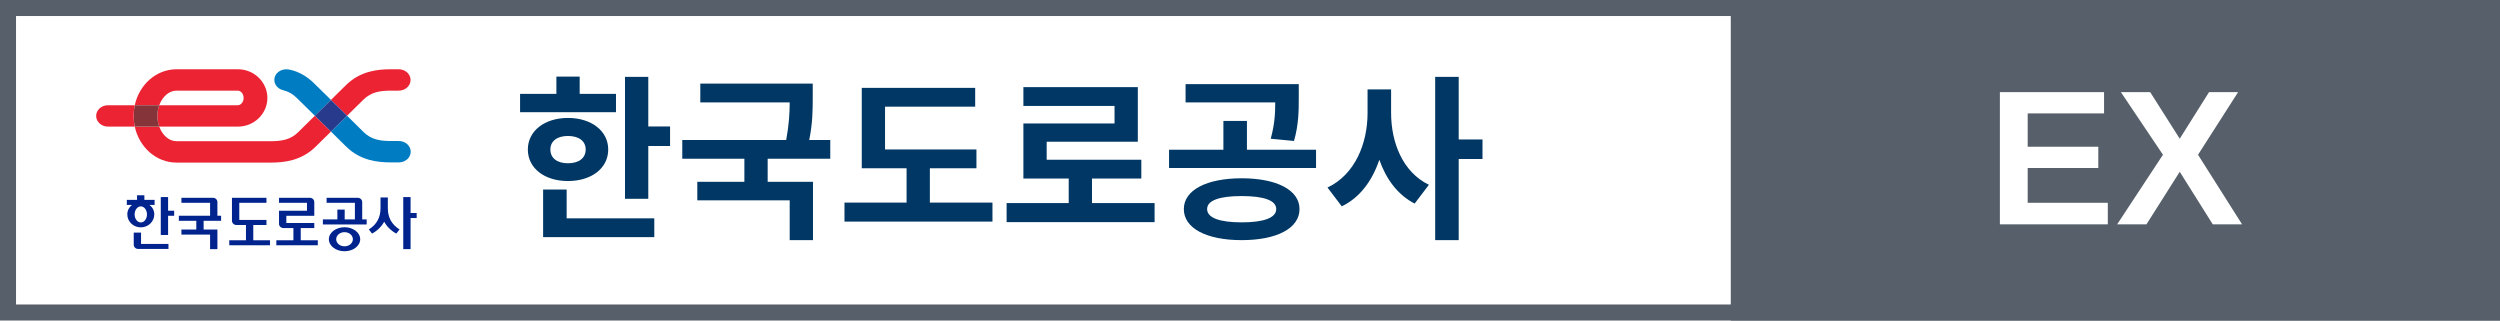
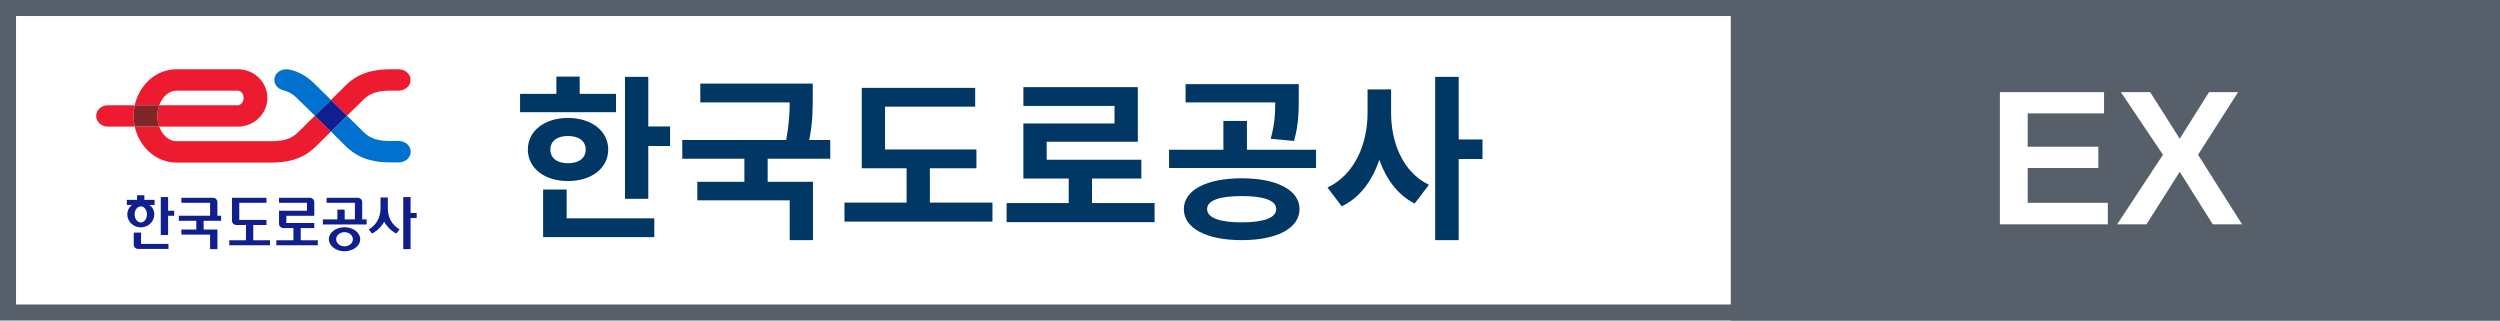
<svg xmlns="http://www.w3.org/2000/svg" width="156.0" height="20" viewBox="0 0 156.0 20" role="img" aria-label="한국도로공사 EX">
  <defs>
    <clipPath id="badge-shape">
      <rect width="156.0" height="20" rx="0" />
    </clipPath>
  </defs>
  <g clip-path="url(#badge-shape)">
    <rect width="156.0" height="20" rx="0" fill="#ffffff" />
    <path d="M108.0 0h48v20h-48z" fill="#57606a" />
  </g>
  <rect x="0.5" y="0.5" width="155.0" height="19" rx="0" fill="none" stroke="#57606a" />
  <g transform="translate(6.000 4.322) scale(0.154082)">
-     <g style="fill:#00238e;fill-opacity:1">
-       <path d="M0 0h-2.221v-15.809H0v9.441h1.85v1.535H0Z" style="fill:#00238e;fill-opacity:1;fill-rule:nonzero;stroke:none" transform="matrix(1.33333 0 0 -1.33333 127.334 51.762)" />
+     <g style="fill:#101e8e;fill-opacity:1">
+       <path d="M0 0h-2.221v-15.809H0v9.441h1.85v1.535H0Z" style="fill:#101e8e;fill-opacity:1;fill-rule:nonzero;stroke:none" transform="matrix(1.33333 0 0 -1.33333 127.334 51.762)" />
    </g>
-     <g style="fill:#00238e;fill-opacity:1">
-       <path d="M0 0v3.264h-2.221V0c0-2.669-1.062-4.888-3.55-6.437l.974-1.259a9.15 9.15 0 0 1 3.688 3.592 9.17 9.17 0 0 1 3.687-3.592l.977 1.259C1.068-4.888 0-2.669 0 0" style="fill:#00238e;fill-opacity:1;fill-rule:nonzero;stroke:none" transform="matrix(1.33333 0 0 -1.33333 118.123 56.284)" />
+     <g style="fill:#101e8e;fill-opacity:1">
+       <path d="M0 0v3.264h-2.221V0c0-2.669-1.062-4.888-3.55-6.437l.974-1.259a9.15 9.15 0 0 1 3.688 3.592 9.17 9.17 0 0 1 3.687-3.592l.977 1.259C1.068-4.888 0-2.669 0 0" style="fill:#101e8e;fill-opacity:1;fill-rule:nonzero;stroke:none" transform="matrix(1.33333 0 0 -1.33333 118.123 56.284)" />
    </g>
-     <g style="fill:#00238e;fill-opacity:1">
-       <path d="M0 0v4.144h-2.223V-7.369H0v5.834h1.844V0Z" style="fill:#00238e;fill-opacity:1;fill-rule:nonzero;stroke:none" transform="matrix(1.33333 0 0 -1.33333 29.134 57.287)" />
+     <g style="fill:#101e8e;fill-opacity:1">
+       <path d="M0 0v4.144h-2.223V-7.369H0v5.834h1.844V0Z" style="fill:#101e8e;fill-opacity:1;fill-rule:nonzero;stroke:none" transform="matrix(1.33333 0 0 -1.33333 29.134 57.287)" />
    </g>
-     <g style="fill:#00238e;fill-opacity:1">
-       <path d="M0 0c0 1.35.838 2.442 1.873 2.442S3.748 1.35 3.748 0c0-1.353-.84-2.443-1.875-2.443S0-1.353 0 0m5.971 0c0 1.204-.569 2.217-1.457 2.88h1.552v1.536H2.959v1.402H.734V4.416h-3.107V2.88h1.607c-.89-.663-1.457-1.676-1.457-2.88 0-2.174 1.834-3.932 4.096-3.932S5.971-2.174 5.971 0" style="fill:#00238e;fill-opacity:1;fill-rule:nonzero;stroke:none" transform="matrix(1.33333 0 0 -1.33333 15.581 58.782)" />
+     <g style="fill:#101e8e;fill-opacity:1">
+       <path d="M0 0c0 1.35.838 2.442 1.873 2.442S3.748 1.35 3.748 0c0-1.353-.84-2.443-1.875-2.443S0-1.353 0 0m5.971 0c0 1.204-.569 2.217-1.457 2.88h1.552v1.536H2.959v1.402H.734V4.416h-3.107V2.88h1.607c-.89-.663-1.457-1.676-1.457-2.88 0-2.174 1.834-3.932 4.096-3.932S5.971-2.174 5.971 0" style="fill:#101e8e;fill-opacity:1;fill-rule:nonzero;stroke:none" transform="matrix(1.33333 0 0 -1.33333 15.581 58.782)" />
    </g>
-     <g style="fill:#00238e;fill-opacity:1">
-       <path d="M0 0v1.535h-8.328v3.433h-2.223V1.31c0-.679.535-1.31 1.397-1.31z" style="fill:#00238e;fill-opacity:1;fill-rule:nonzero;stroke:none" transform="matrix(1.33333 0 0 -1.33333 29.287 72.774)" />
+     <g style="fill:#101e8e;fill-opacity:1">
+       <path d="M0 0v1.535h-8.328v3.433h-2.223V1.31c0-.679.535-1.31 1.397-1.31z" style="fill:#101e8e;fill-opacity:1;fill-rule:nonzero;stroke:none" transform="matrix(1.33333 0 0 -1.33333 29.287 72.774)" />
    </g>
-     <g style="fill:#00238e;fill-opacity:1">
-       <path d="M0 0v-6.957c0-.678.537-1.31 1.398-1.31h2.856v-4.628H-.814v-1.532h12.361v1.532H6.475v4.628h4.004v1.535H2.225v5.199h8.254V0Z" style="fill:#00238e;fill-opacity:1;fill-rule:nonzero;stroke:none" transform="matrix(1.33333 0 0 -1.33333 54.998 52.047)" />
+     <g style="fill:#101e8e;fill-opacity:1">
+       <path d="M0 0v-6.957c0-.678.537-1.31 1.398-1.31h2.856v-4.628H-.814v-1.532h12.361v1.532H6.475v4.628h4.004v1.535H2.225v5.199h8.254V0Z" style="fill:#101e8e;fill-opacity:1;fill-rule:nonzero;stroke:none" transform="matrix(1.33333 0 0 -1.33333 54.998 52.047)" />
    </g>
-     <g style="fill:#00238e;fill-opacity:1">
-       <path d="M0 0v2.654h5.307v1.534H4.189v4.15c0 .678-.539 1.31-1.398 1.31h-9.535V8.115h8.709V4.188h-9.488V2.654h5.302V0h-4.523v-1.533h8.709v-4.413h2.224V0Z" style="fill:#00238e;fill-opacity:1;fill-rule:nonzero;stroke:none" transform="matrix(1.33333 0 0 -1.33333 43.522 64.912)" />
+     <g style="fill:#101e8e;fill-opacity:1">
+       <path d="M0 0v2.654h5.307v1.534H4.189v4.15c0 .678-.539 1.31-1.398 1.31h-9.535V8.115h8.709V4.188h-9.488V2.654h5.302V0h-4.523v-1.533h8.709v-4.413h2.224V0Z" style="fill:#101e8e;fill-opacity:1;fill-rule:nonzero;stroke:none" transform="matrix(1.33333 0 0 -1.33333 43.522 64.912)" />
    </g>
-     <g style="fill:#00238e;fill-opacity:1">
-       <path d="M0 0c0-.681.539-1.313 1.4-1.313h2.971v-3.689H-.816v-1.532h12.597v1.532H6.594v3.689h4.117V.225H2.223v2.193h8.488v4.164c0 .678-.537 1.311-1.398 1.311H0V6.359h8.49V3.953H0Z" style="fill:#00238e;fill-opacity:1;fill-rule:nonzero;stroke:none" transform="matrix(1.33333 0 0 -1.33333 74.058 62.57)" />
+     <g style="fill:#101e8e;fill-opacity:1">
+       <path d="M0 0c0-.681.539-1.313 1.4-1.313h2.971v-3.689H-.816v-1.532h12.597v1.532H6.594v3.689h4.117V.225H2.223v2.193h8.488v4.164c0 .678-.537 1.311-1.398 1.311H0V6.359h8.49V3.953H0Z" style="fill:#101e8e;fill-opacity:1;fill-rule:nonzero;stroke:none" transform="matrix(1.33333 0 0 -1.33333 74.058 62.57)" />
    </g>
-     <g style="fill:#00238e;fill-opacity:1">
-       <path d="M0 0v-1.533h8.594v-5.043h-3.1v2.983H3.271v-2.983h-4.404v-1.535H12.17v1.535h-1.356v5.265C10.814-.633 10.277 0 9.416 0Z" style="fill:#00238e;fill-opacity:1;fill-rule:nonzero;stroke:none" transform="matrix(1.33333 0 0 -1.33333 93.326 52.047)" />
+     <g style="fill:#101e8e;fill-opacity:1">
+       <path d="M0 0v-1.533h8.594v-5.043h-3.1v2.983H3.271v-2.983h-4.404v-1.535H12.17v1.535h-1.356v5.265C10.814-.633 10.277 0 9.416 0Z" style="fill:#101e8e;fill-opacity:1;fill-rule:nonzero;stroke:none" transform="matrix(1.33333 0 0 -1.33333 93.326 52.047)" />
    </g>
-     <g style="fill:#00238e;fill-opacity:1">
-       <path d="M0 0c-1.4 0-2.535.967-2.535 2.154C-2.535 3.343-1.4 4.303 0 4.303c1.402 0 2.535-.96 2.535-2.149C2.535.967 1.402 0 0 0m0 5.801c-2.627 0-4.758-1.634-4.758-3.647 0-2.015 2.131-3.65 4.758-3.65 2.629 0 4.76 1.635 4.76 3.65 0 2.013-2.131 3.647-4.76 3.647" style="fill:#00238e;fill-opacity:1;fill-rule:nonzero;stroke:none" transform="matrix(1.33333 0 0 -1.33333 100.587 71.706)" />
+     <g style="fill:#101e8e;fill-opacity:1">
+       <path d="M0 0c-1.4 0-2.535.967-2.535 2.154C-2.535 3.343-1.4 4.303 0 4.303c1.402 0 2.535-.96 2.535-2.149C2.535.967 1.402 0 0 0m0 5.801c-2.627 0-4.758-1.634-4.758-3.647 0-2.015 2.131-3.65 4.758-3.65 2.629 0 4.76 1.635 4.76 3.65 0 2.013-2.131 3.647-4.76 3.647" style="fill:#101e8e;fill-opacity:1;fill-rule:nonzero;stroke:none" transform="matrix(1.33333 0 0 -1.33333 100.587 71.706)" />
    </g>
-     <path d="M81.751 25.54c-3.034 2.985-6.618 3.596-11.069 3.596H32.536c-3.035 0-5.73-2.453-6.99-5.908h-9.91c1.804 8.34 8.694 14.567 16.9 14.567h38.146c5.427 0 12.395-.728 18.168-6.412l6.245-6.145-6.52-6.416z" style="fill:#eb2333;fill-opacity:1;fill-rule:nonzero;stroke:none;stroke-width:.425" />
-     <path d="M32.536 8.66h24.865c1.099 0 2.32 1.21 2.32 2.952s-1.221 2.957-2.32 2.957H25.547a12.7 12.7 0 0 0-.756 4.33c0 1.536.273 3.005.756 4.33H57.4c6.585 0 11.942-5.212 11.942-11.617C69.343 5.209 63.986 0 57.4 0H32.536c-8.206 0-15.096 6.228-16.9 14.569h9.91c1.26-3.457 3.955-5.91 6.99-5.91" style="fill:#eb2333;fill-opacity:1;fill-rule:nonzero;stroke:none;stroke-width:.425" />
-     <path d="M24.79 18.899c0-1.537.274-3.006.757-4.33h-9.911a20.4 20.4 0 0 0-.466 4.33c0 1.49.164 2.937.466 4.33h9.91a12.7 12.7 0 0 1-.756-4.33" style="fill:#85353a;fill-opacity:1;fill-rule:nonzero;stroke:none;stroke-width:.425" />
-     <path d="M15.636 14.569H4.811C2.152 14.569 0 16.507 0 18.899c0 2.39 2.152 4.33 4.81 4.33h10.826a20.4 20.4 0 0 1 0-8.66m92.649-2.313c3.032-2.984 6.618-3.597 11.069-3.597h3.168c2.657 0 4.81-1.938 4.81-4.33 0-2.39-2.153-4.329-4.81-4.329h-3.168c-5.427 0-12.395.729-18.17 6.412l-6.089 5.995 6.517 6.415" style="fill:#eb2333;fill-opacity:1;fill-rule:nonzero;stroke:none;stroke-width:.425" />
-     <path d="M88.226 5.664C85.476 2.959 82.05.89 78.254.129c-2.588-.519-5.21.709-5.922 3.012s.785 4.69 3.345 5.33c2.163.542 3.895 1.506 5.448 3.036l7.452 7.315c2.122-2.09 4.447-4.378 6.518-6.415m27.485 16.654h-3.168c-4.45 0-8.035-.612-11.069-3.596l-6.73-6.643-6.518 6.416 6.149 6.07c5.773 5.683 12.743 6.413 18.168 6.413h3.168c2.657 0 4.811-1.94 4.811-4.33s-2.154-4.33-4.81-4.33" style="fill:#007dc2;fill-opacity:1;fill-rule:nonzero;stroke:none;stroke-width:.425" />
-     <path d="m95.095 12.407-6.52 6.415 6.52 6.416 6.517-6.416" style="fill:#283a8c;fill-opacity:1;fill-rule:nonzero;stroke:none;stroke-width:.425" />
+     <path d="M81.751 25.54c-3.034 2.985-6.618 3.596-11.069 3.596H32.536c-3.035 0-5.73-2.453-6.99-5.908h-9.91c1.804 8.34 8.694 14.567 16.9 14.567h38.146c5.427 0 12.395-.728 18.168-6.412l6.245-6.145-6.52-6.416z" style="fill:#ed1b2f;fill-opacity:1;fill-rule:nonzero;stroke:none;stroke-width:.425" />
+     <path d="M32.536 8.66h24.865c1.099 0 2.32 1.21 2.32 2.952s-1.221 2.957-2.32 2.957H25.547a12.7 12.7 0 0 0-.756 4.33c0 1.536.273 3.005.756 4.33H57.4c6.585 0 11.942-5.212 11.942-11.617C69.343 5.209 63.986 0 57.4 0H32.536c-8.206 0-15.096 6.228-16.9 14.569h9.91c1.26-3.457 3.955-5.91 6.99-5.91" style="fill:#ed1b2f;fill-opacity:1;fill-rule:nonzero;stroke:none;stroke-width:.425" />
+     <path d="M24.79 18.899c0-1.537.274-3.006.757-4.33h-9.911a20.4 20.4 0 0 0-.466 4.33c0 1.49.164 2.937.466 4.33h9.91a12.7 12.7 0 0 1-.756-4.33" style="fill:#802528;fill-opacity:1;fill-rule:nonzero;stroke:none;stroke-width:.425" />
+     <path d="M15.636 14.569H4.811C2.152 14.569 0 16.507 0 18.899c0 2.39 2.152 4.33 4.81 4.33h10.826a20.4 20.4 0 0 1 0-8.66m92.649-2.313c3.032-2.984 6.618-3.597 11.069-3.597h3.168c2.657 0 4.81-1.938 4.81-4.33 0-2.39-2.153-4.329-4.81-4.329h-3.168c-5.427 0-12.395.729-18.17 6.412l-6.089 5.995 6.517 6.415" style="fill:#ed1b2f;fill-opacity:1;fill-rule:nonzero;stroke:none;stroke-width:.425" />
+     <path d="M88.226 5.664C85.476 2.959 82.05.89 78.254.129c-2.588-.519-5.21.709-5.922 3.012s.785 4.69 3.345 5.33c2.163.542 3.895 1.506 5.448 3.036l7.452 7.315c2.122-2.09 4.447-4.378 6.518-6.415m27.485 16.654h-3.168c-4.45 0-8.035-.612-11.069-3.596l-6.73-6.643-6.518 6.416 6.149 6.07c5.773 5.683 12.743 6.413 18.168 6.413h3.168c2.657 0 4.811-1.94 4.811-4.33s-2.154-4.33-4.81-4.33" style="fill:#0071ce;fill-opacity:1;fill-rule:nonzero;stroke:none;stroke-width:.425" />
+     <path d="m95.095 12.407-6.52 6.415 6.52 6.416 6.517-6.416" style="fill:#101e8e;fill-opacity:1;fill-rule:nonzero;stroke:none;stroke-width:.425" />
  </g>
  <text x="32.0" y="14" fill="#003764" font-family="-apple-system, BlinkMacSystemFont, 'Segoe UI', 'Noto Sans KR', 'Malgun Gothic', Arial, sans-serif" font-size="11" font-weight="600">한국도로공사</text>
  <text x="132" y="14" fill="#ffffff" text-anchor="middle" font-family="Arial, Helvetica, sans-serif" font-size="12" font-weight="700">EX</text>
</svg>
